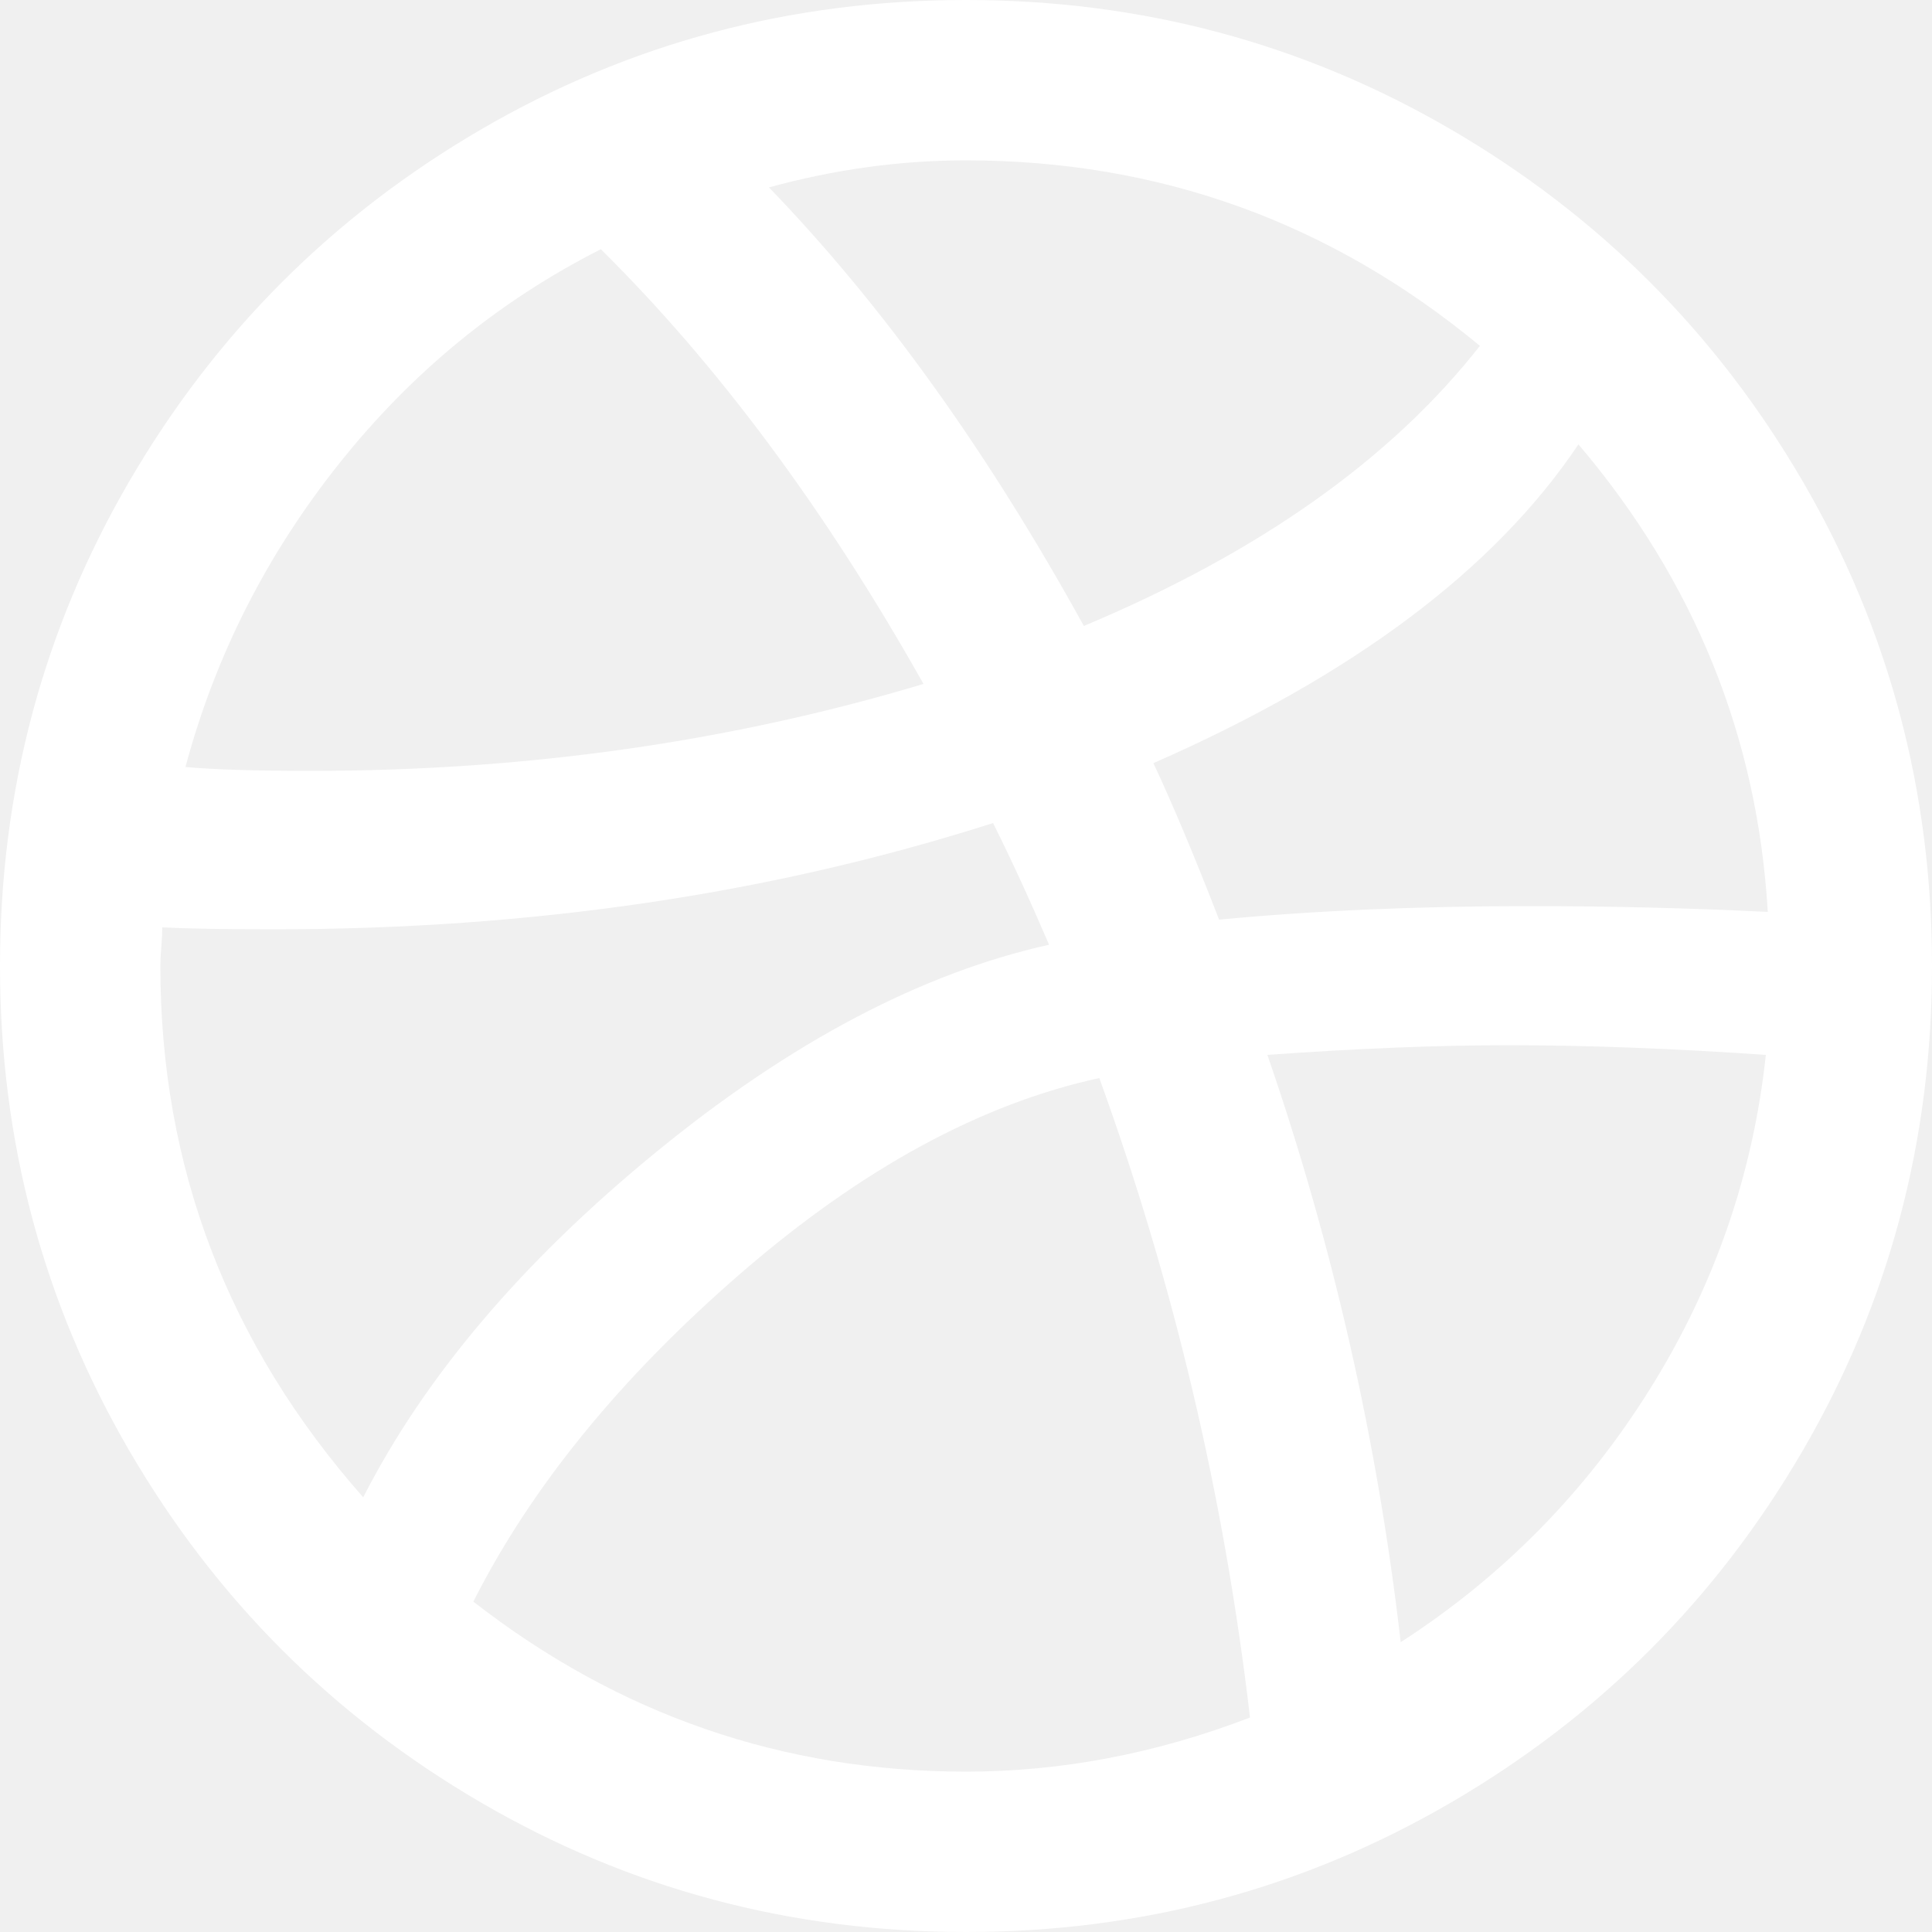
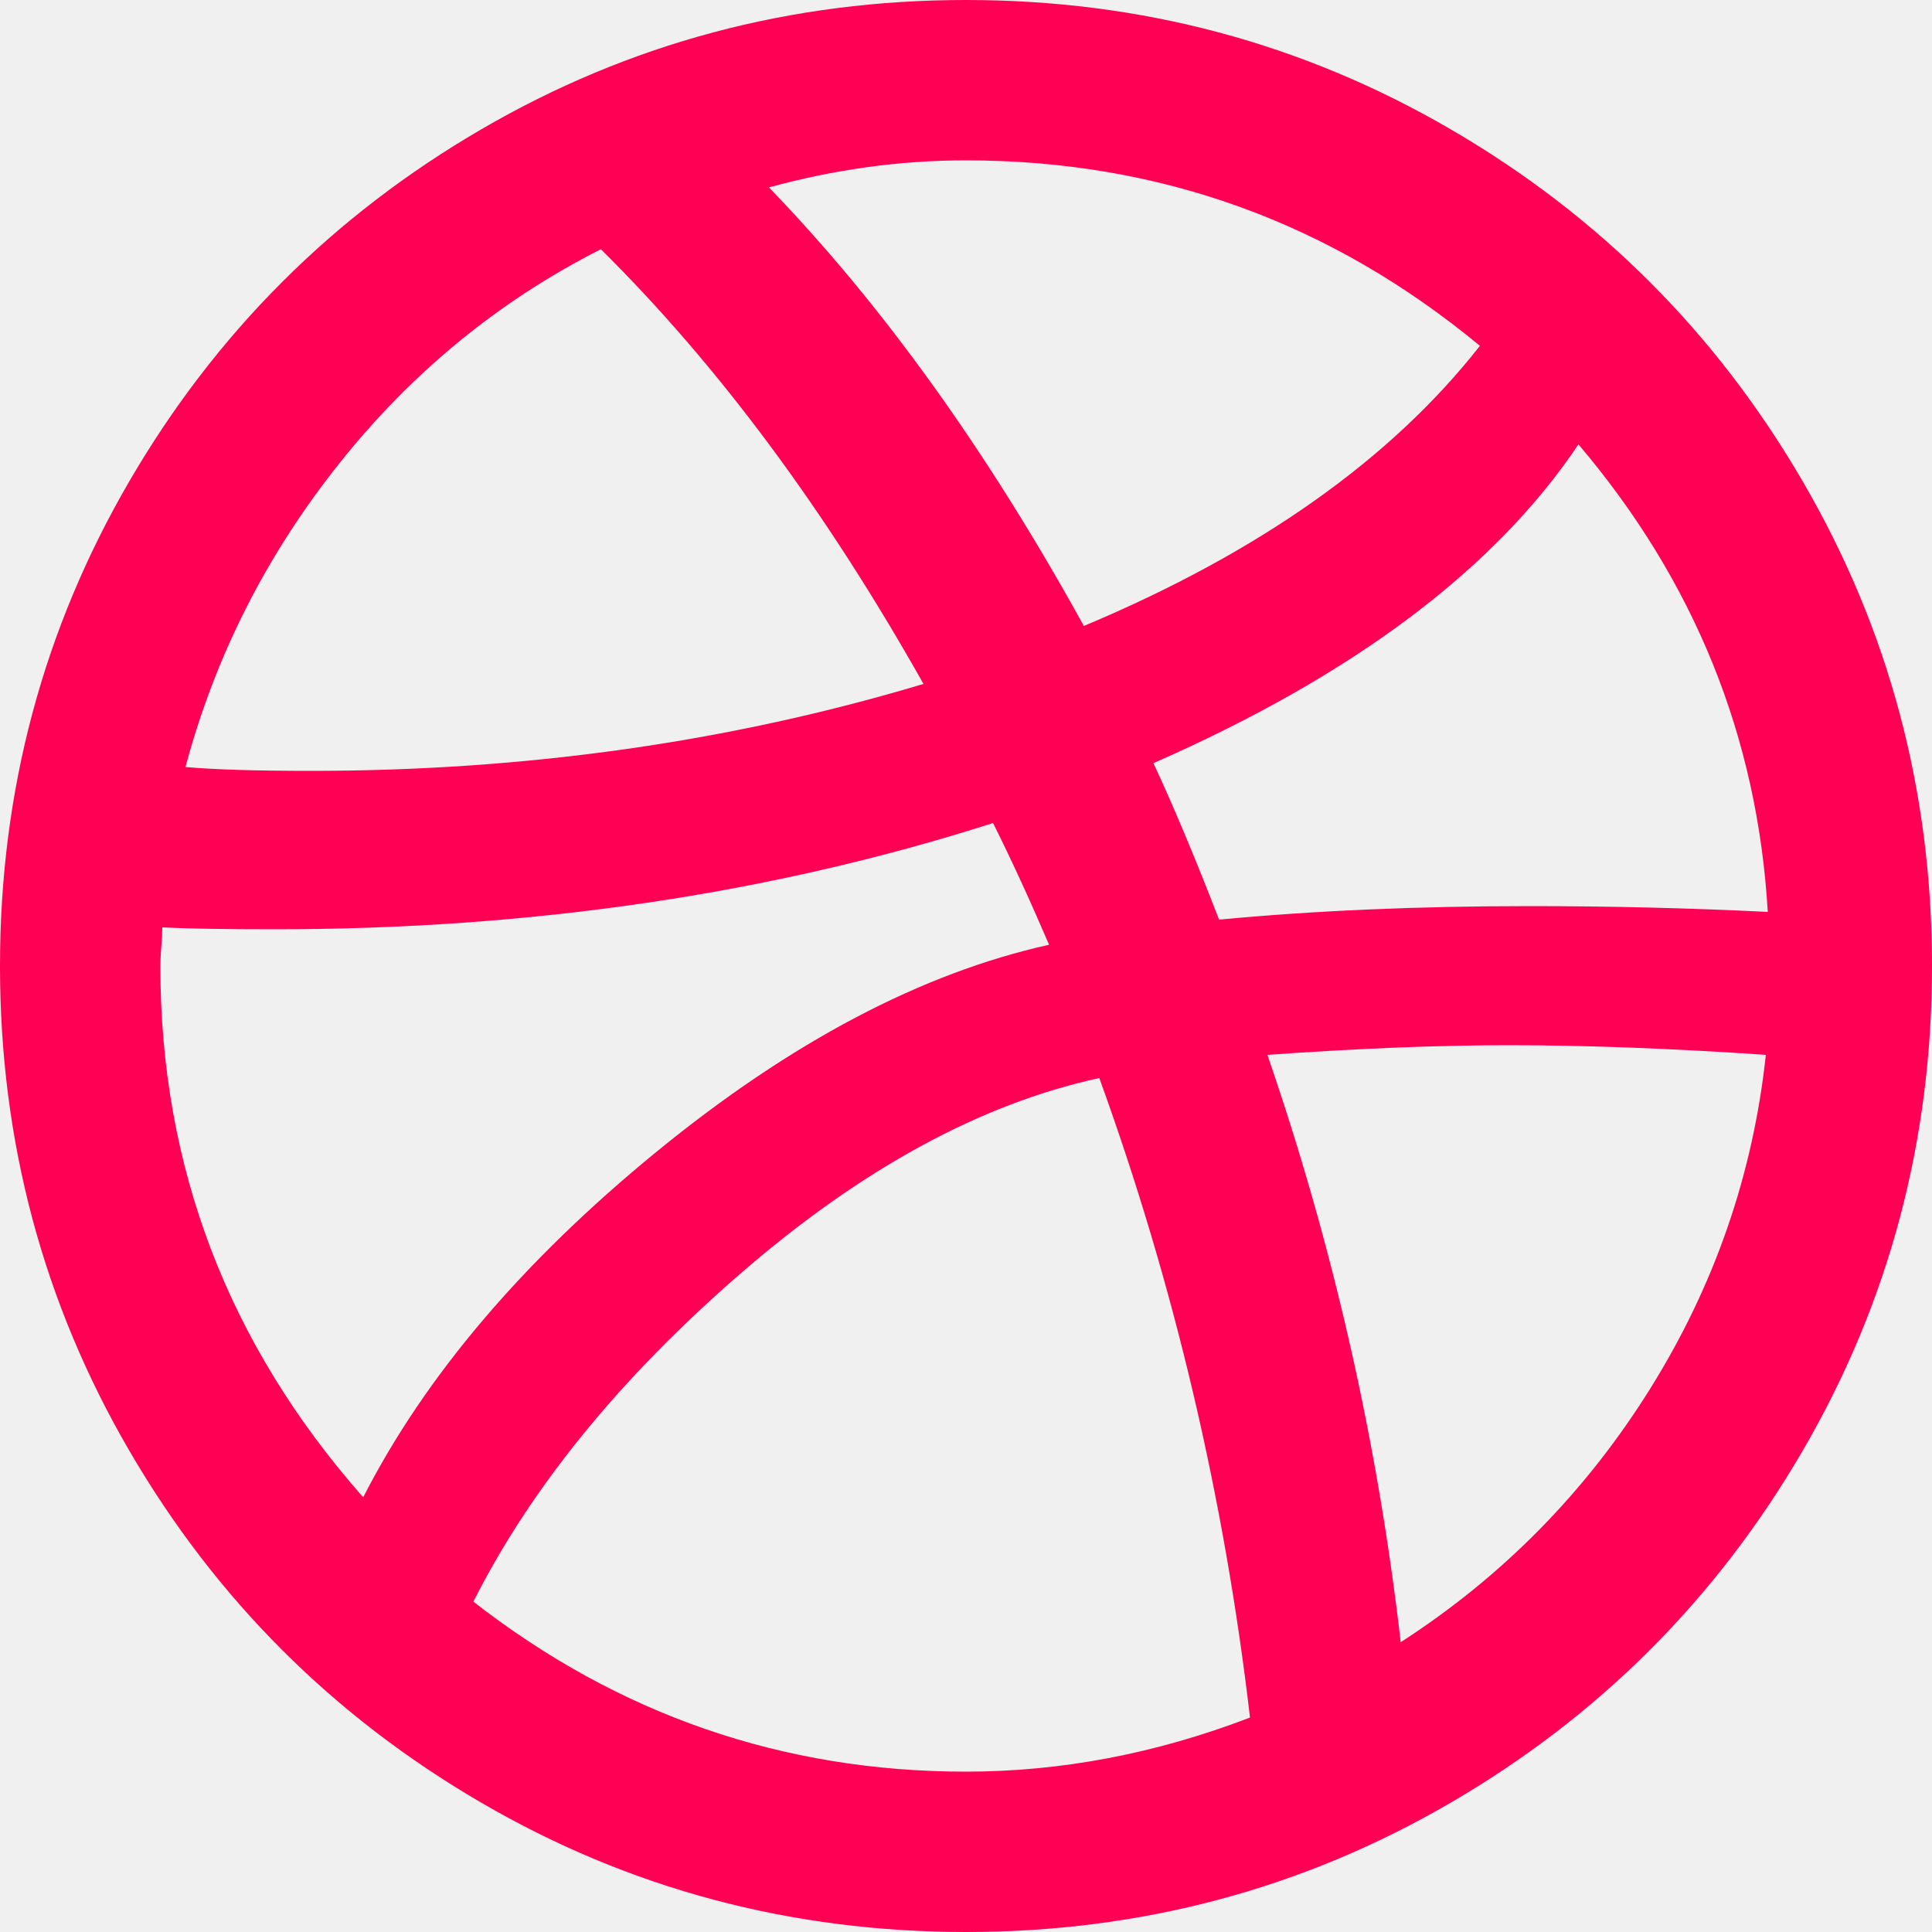
<svg xmlns="http://www.w3.org/2000/svg" width="2500" height="2500" viewBox="0 0 1000 1000">
-   <path fill="#ffffff" d="M0 500c0-90.667 22.334-174.333 67-251 44.667-76.667 105.334-137.333 182-182C325.667 22.333 409.334 0 500 0c90.667 0 174.334 22.333 251 67 76.667 44.667 137.334 105.333 182 182 44.667 76.667 67 160.333 67 251s-22.333 174.333-67 251c-44.666 76.667-105.333 137.333-182 182-76.666 44.667-160.333 67-251 67-90.666 0-174.333-22.333-251-67-76.666-44.667-137.333-105.333-182-182C22.334 674.333 0 590.667 0 500zm83 0c0 104 35 195.667 105 275 32-62.667 82.667-122.333 152-179 69.334-56.667 137-92.333 203-107-10-23.333-19.666-44.333-29-63-114.666 36.667-238.666 55-372 55-26 0-45.333-.333-58-1 0 2.667-.166 6-.5 10-.333 4-.5 7.333-.5 10zm13-103c14.667 1.333 36.334 2 65 2 111.334 0 217-15 317-45-50.666-90-106.333-165-167-225-52.666 26.667-97.833 63.667-135.5 111-37.666 47.333-64.166 99.667-79.5 157zm149 432c75.334 58.667 160.334 88 255 88 49.334 0 98.334-9.333 147-28-13.333-114-39.333-224.333-78-331-61.333 13.333-123.166 47-185.5 101C321.167 713 275 769.667 245 829zM398 97c58.667 60.667 113 136.333 163 227 90.667-38 159-86.333 205-145-77.333-64-166-96-266-96-34 0-68 4.667-102 14zm199 298c10 21.333 21.334 48.333 34 81 49.334-4.667 103-7 161-7 41.334 0 82.334 1 123 3-5.333-90.667-38-171.333-98-242-43.333 64.667-116.666 119.667-220 165zm59 151c34 98.667 57 200 69 304 52.667-34 95.667-77.667 129-131 33.334-53.333 53.334-111 60-173-48.666-3.333-93-5-133-5-36.666 0-78.333 1.667-125 5z" />
+   <path fill="#ff0055" d="M0 500c0-90.667 22.334-174.333 67-251 44.667-76.667 105.334-137.333 182-182C325.667 22.333 409.334 0 500 0c90.667 0 174.334 22.333 251 67 76.667 44.667 137.334 105.333 182 182 44.667 76.667 67 160.333 67 251s-22.333 174.333-67 251c-44.666 76.667-105.333 137.333-182 182-76.666 44.667-160.333 67-251 67-90.666 0-174.333-22.333-251-67-76.666-44.667-137.333-105.333-182-182C22.334 674.333 0 590.667 0 500zm83 0c0 104 35 195.667 105 275 32-62.667 82.667-122.333 152-179 69.334-56.667 137-92.333 203-107-10-23.333-19.666-44.333-29-63-114.666 36.667-238.666 55-372 55-26 0-45.333-.333-58-1 0 2.667-.166 6-.5 10-.333 4-.5 7.333-.5 10zm13-103c14.667 1.333 36.334 2 65 2 111.334 0 217-15 317-45-50.666-90-106.333-165-167-225-52.666 26.667-97.833 63.667-135.5 111-37.666 47.333-64.166 99.667-79.5 157zm149 432c75.334 58.667 160.334 88 255 88 49.334 0 98.334-9.333 147-28-13.333-114-39.333-224.333-78-331-61.333 13.333-123.166 47-185.5 101C321.167 713 275 769.667 245 829zM398 97c58.667 60.667 113 136.333 163 227 90.667-38 159-86.333 205-145-77.333-64-166-96-266-96-34 0-68 4.667-102 14zm199 298c10 21.333 21.334 48.333 34 81 49.334-4.667 103-7 161-7 41.334 0 82.334 1 123 3-5.333-90.667-38-171.333-98-242-43.333 64.667-116.666 119.667-220 165zm59 151c34 98.667 57 200 69 304 52.667-34 95.667-77.667 129-131 33.334-53.333 53.334-111 60-173-48.666-3.333-93-5-133-5-36.666 0-78.333 1.667-125 5z" />
</svg>
